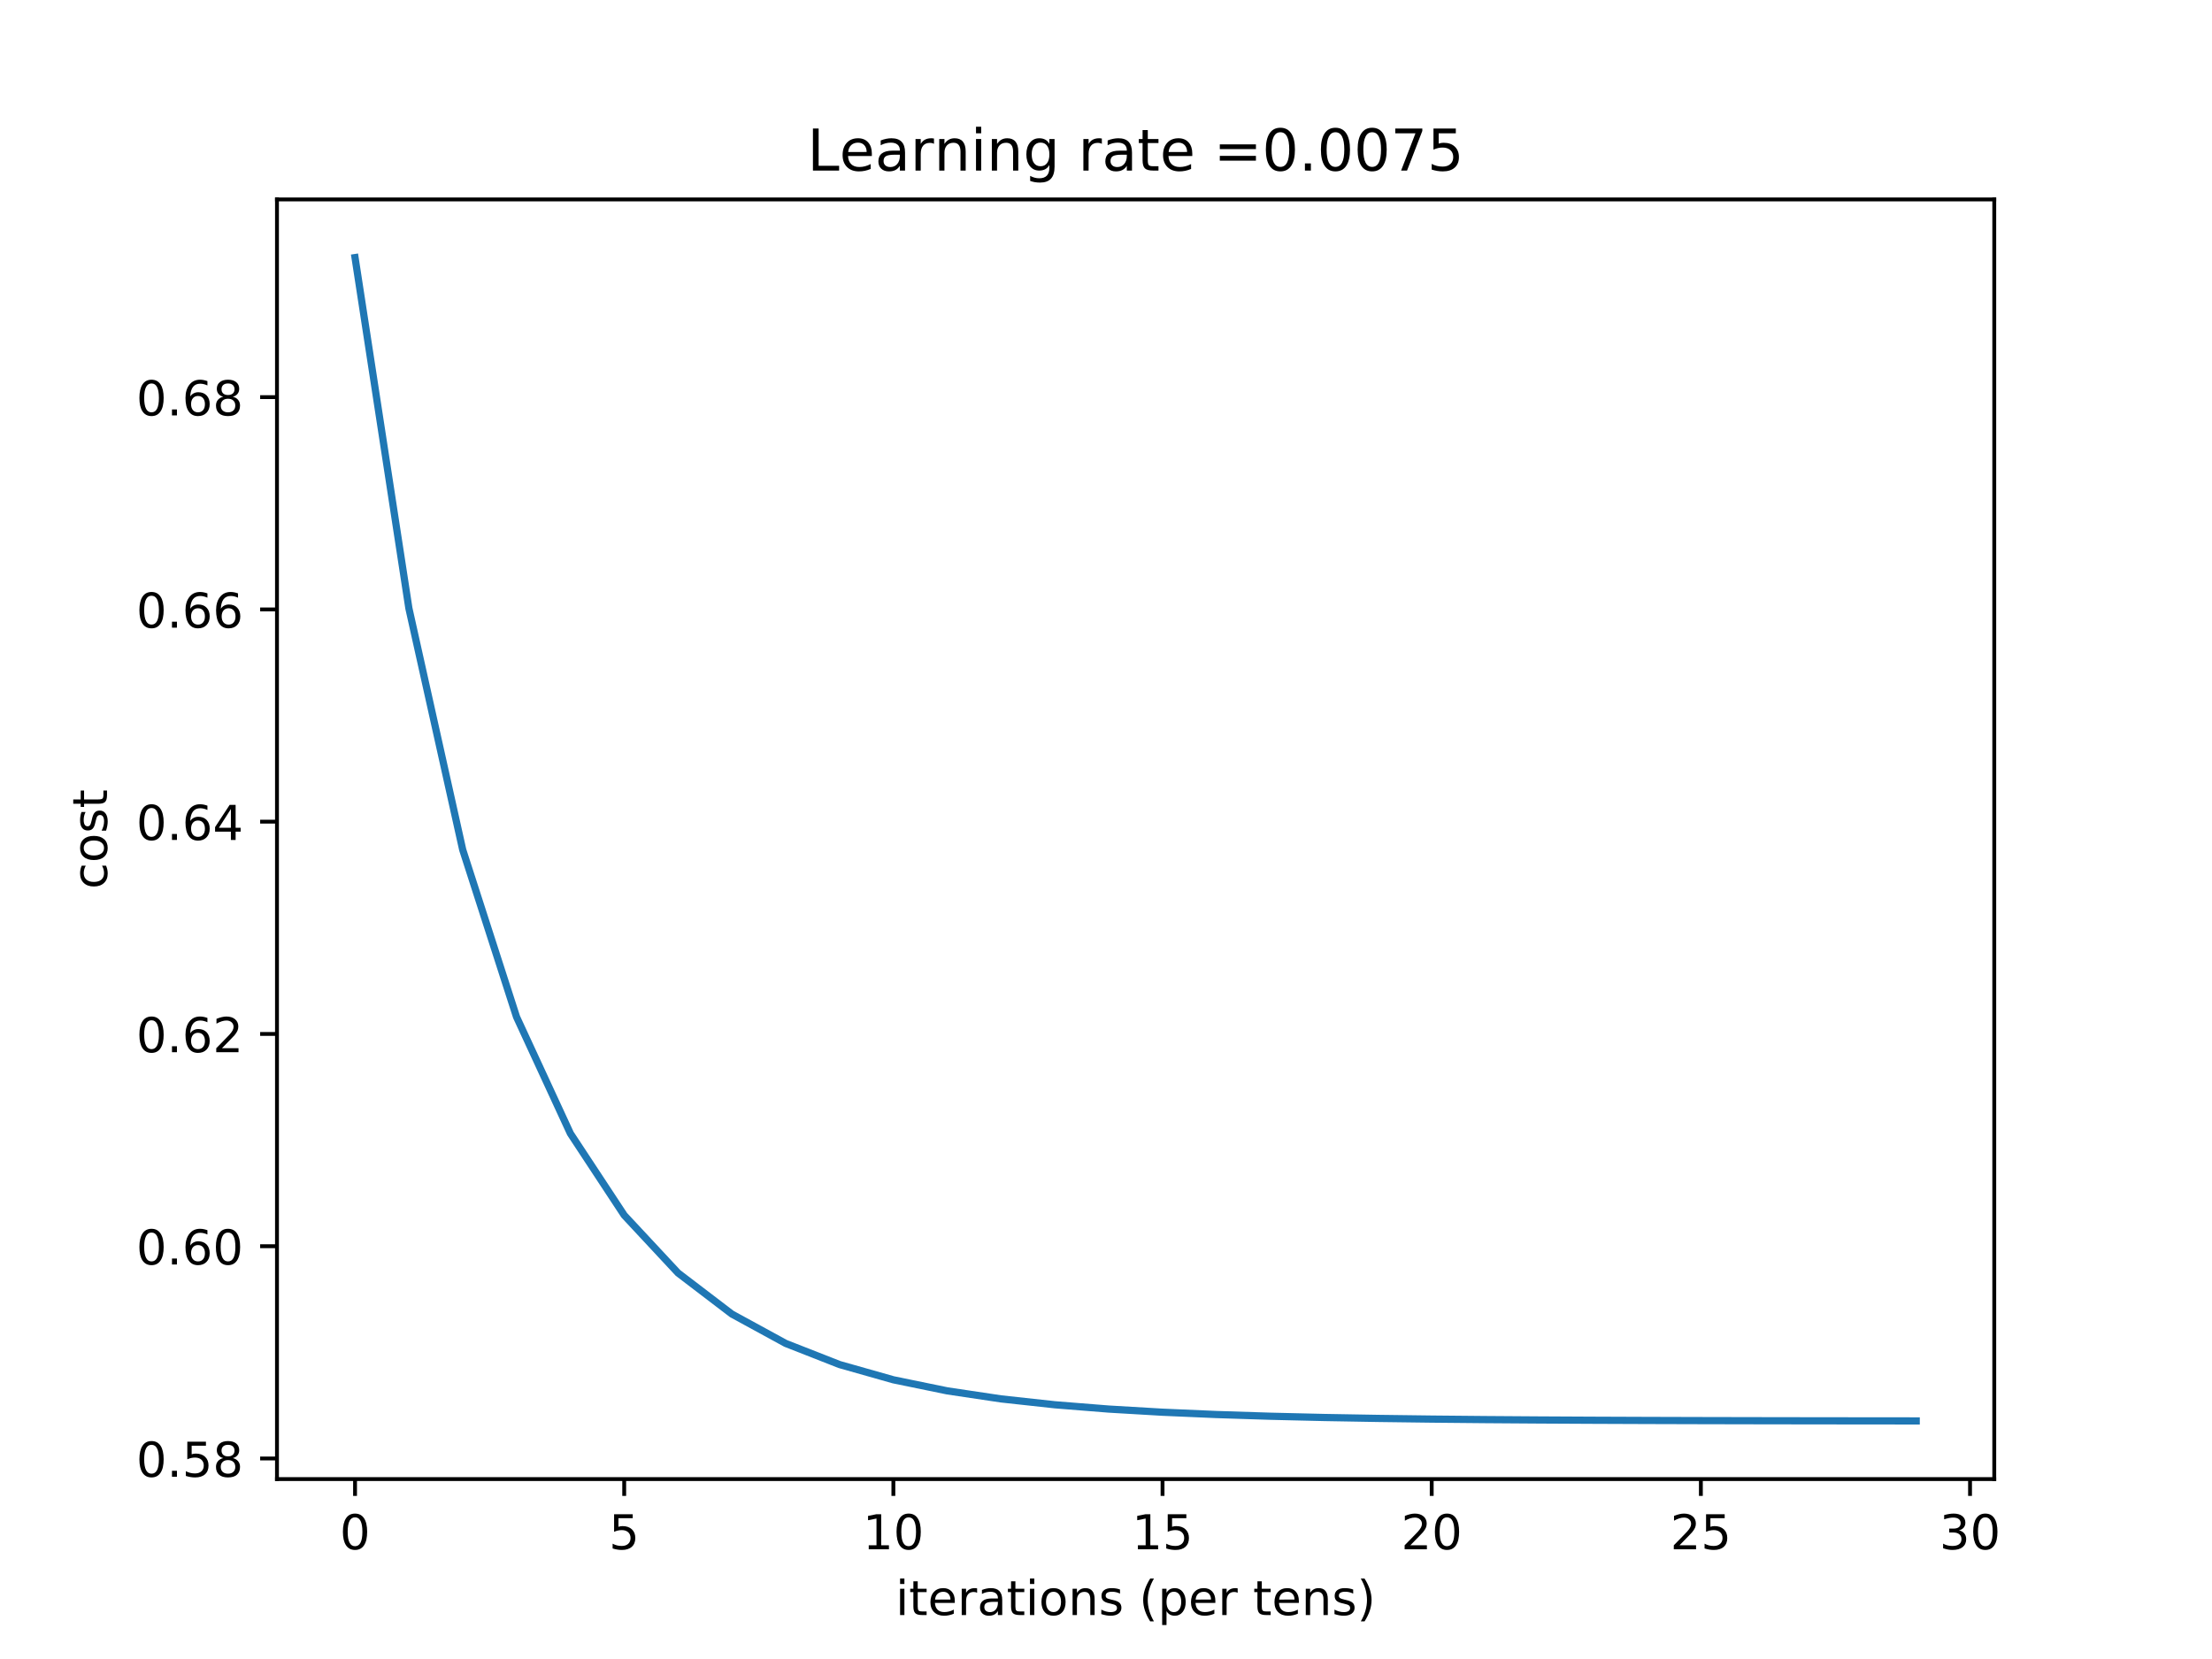
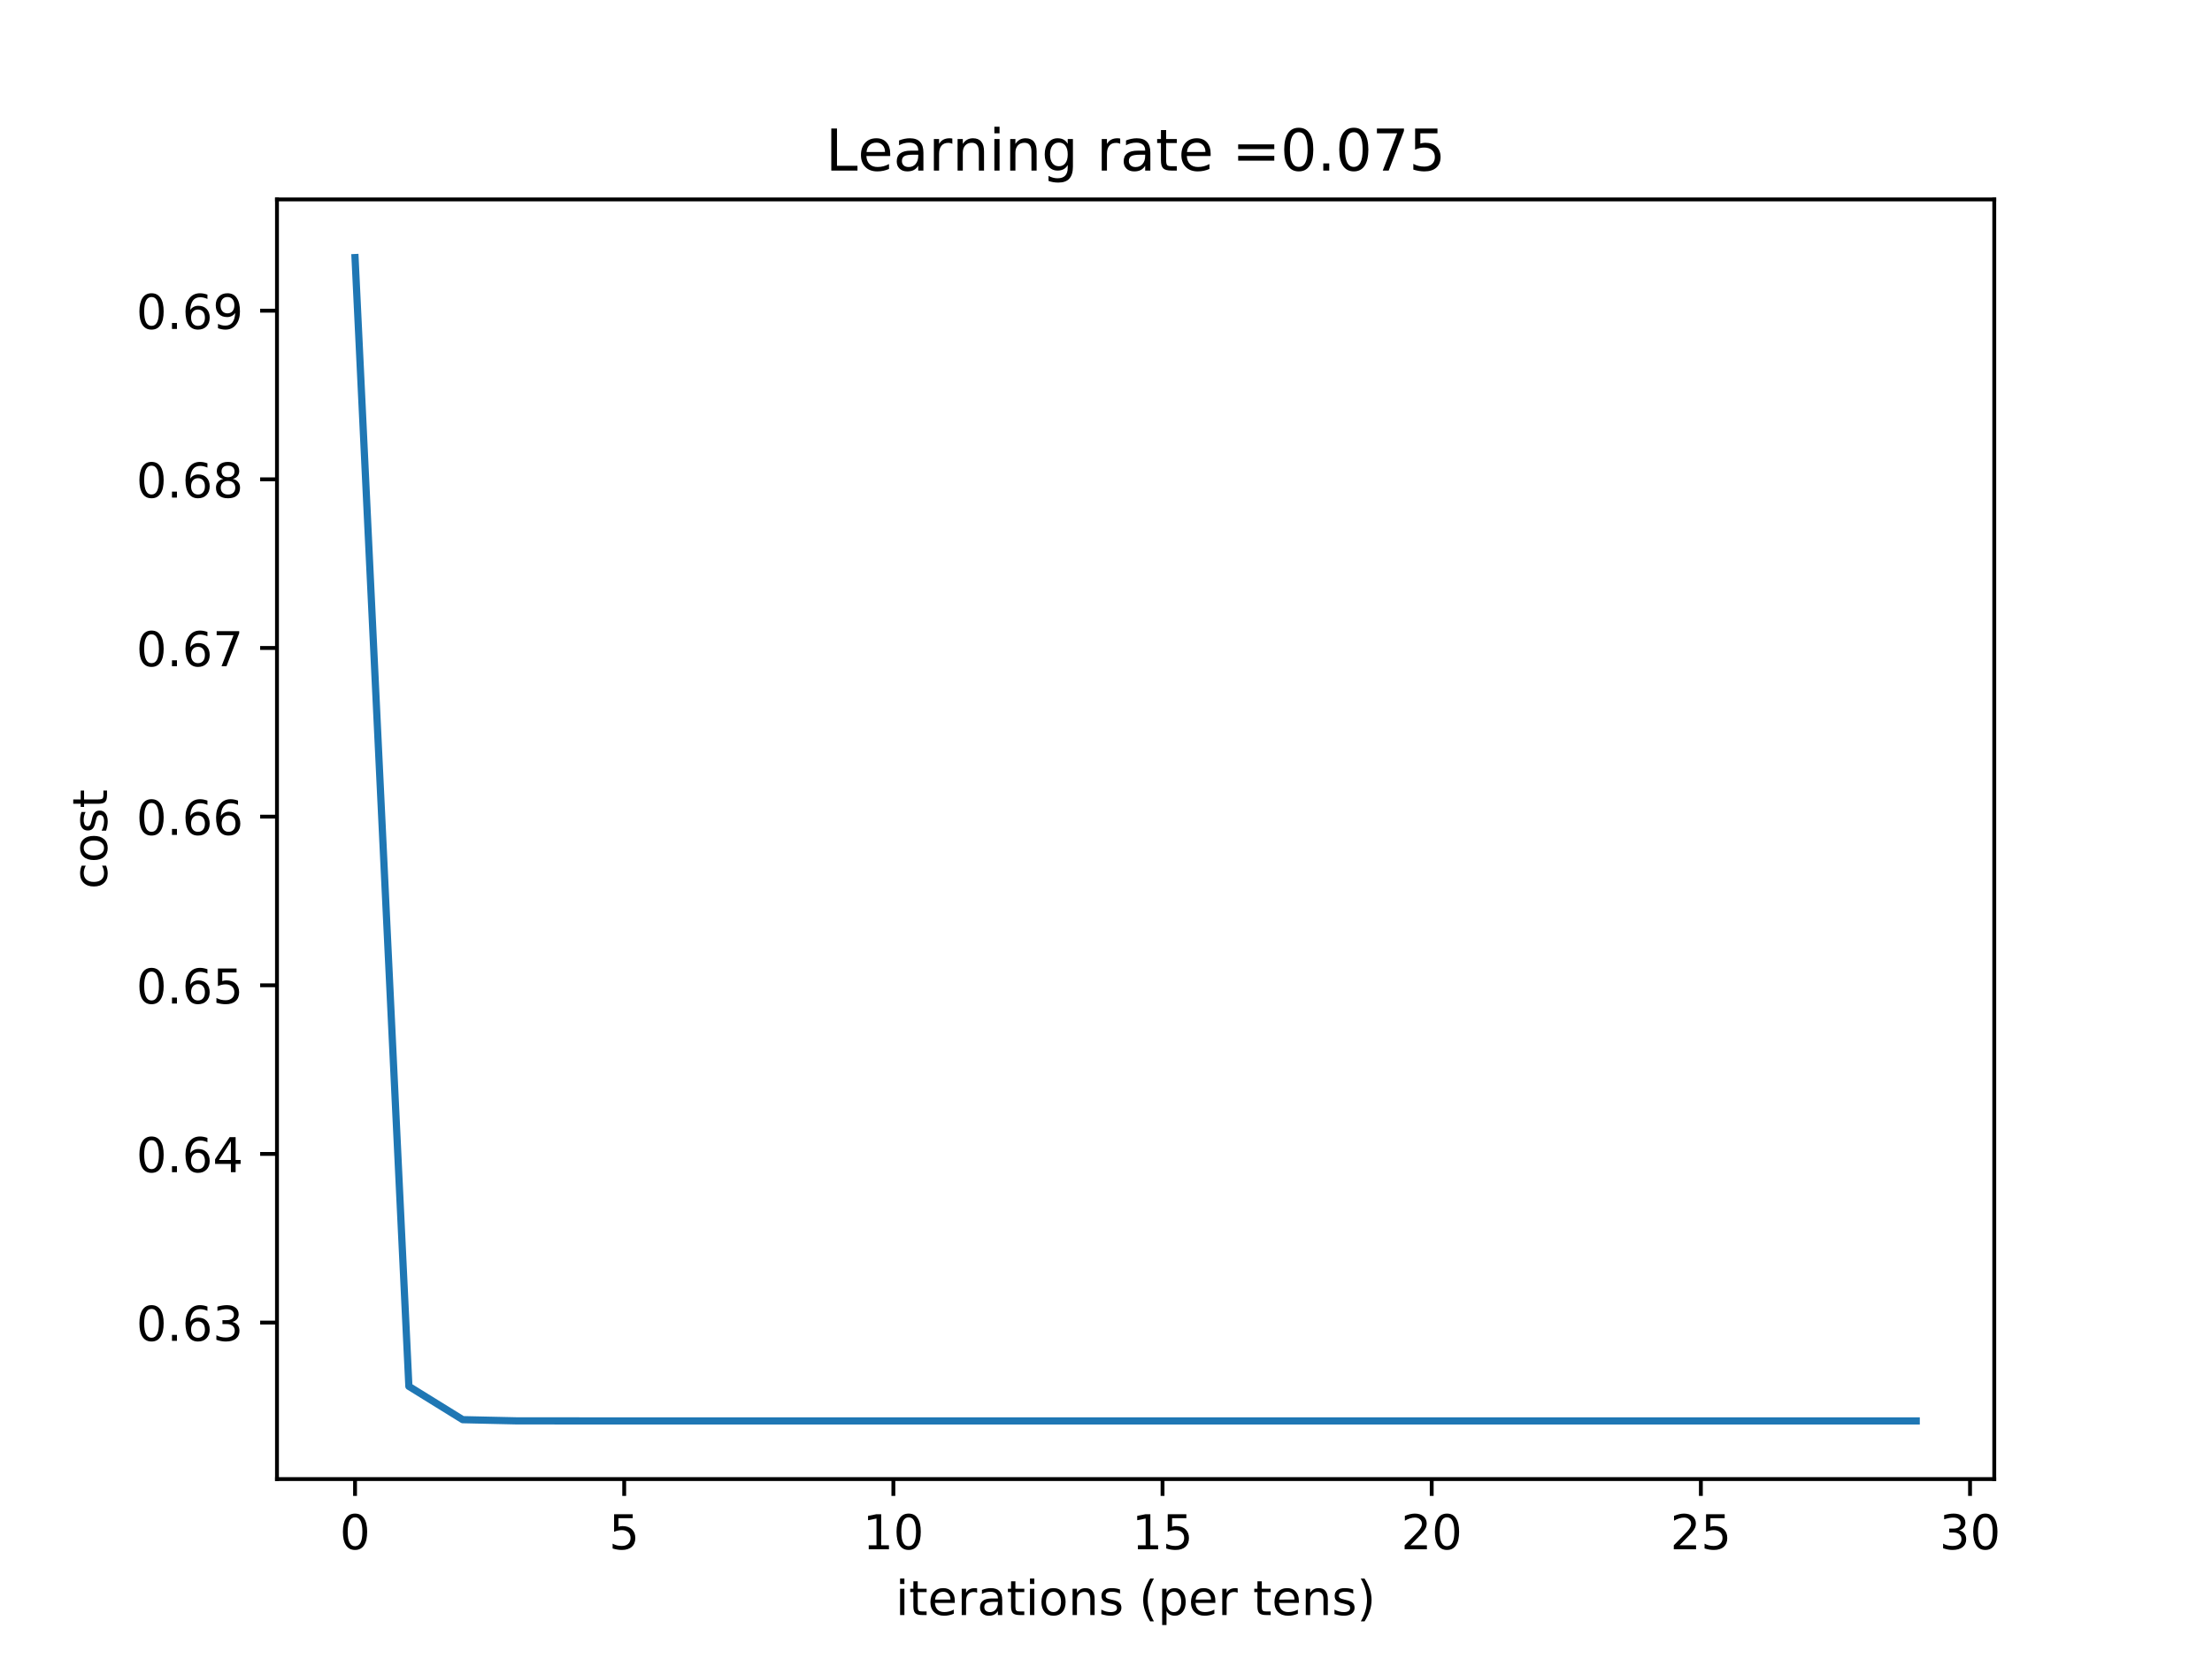
<svg xmlns="http://www.w3.org/2000/svg" xmlns:xlink="http://www.w3.org/1999/xlink" height="345pt" version="1.1" viewBox="0 0 460 345" width="460pt">
  <defs>
    <style type="text/css">
*{stroke-linecap:butt;stroke-linejoin:round;}
  </style>
  </defs>
  <g id="figure_1">
    <g id="patch_1">
      <path d="M 0 345.6  L 460.8 345.6  L 460.8 0  L 0 0  z " style="fill:#ffffff;" />
    </g>
    <g id="axes_1">
      <g id="patch_2">
        <path d="M 57.6 307.584  L 414.72 307.584  L 414.72 41.472  L 57.6 41.472  z " style="fill:#ffffff;" />
      </g>
      <g id="matplotlib.axis_1">
        <g id="xtick_1">
          <g id="line2d_1">
            <defs>
-               <path d="M 0 0  L 0 3.5  " id="m75e49644ad" style="stroke:#000000;stroke-width:0.8;" />
-             </defs>
-             <g>
-               <use style="stroke:#000000;stroke-width:0.8;" x="73.833" xlink:href="#m75e49644ad" y="307.584" />
+               <path d="M 0 0  L 0 3.5  " id="m3218c52d1b" style="stroke:#000000;stroke-width:0.8;" />
+             </defs>
+             <g>
+               <use style="stroke:#000000;stroke-width:0.8;" x="73.833" xlink:href="#m3218c52d1b" y="307.584" />
            </g>
          </g>
          <g id="text_1">
            <defs>
              <path d="M 31.781 66.406  Q 24.172 66.406 20.328 58.906  Q 16.5 51.422 16.5 36.375  Q 16.5 21.391 20.328 13.891  Q 24.172 6.391 31.781 6.391  Q 39.453 6.391 43.281 13.891  Q 47.125 21.391 47.125 36.375  Q 47.125 51.422 43.281 58.906  Q 39.453 66.406 31.781 66.406  z M 31.781 74.219  Q 44.047 74.219 50.516 64.516  Q 56.984 54.828 56.984 36.375  Q 56.984 17.969 50.516 8.266  Q 44.047 -1.422 31.781 -1.422  Q 19.531 -1.422 13.062 8.266  Q 6.594 17.969 6.594 36.375  Q 6.594 54.828 13.062 64.516  Q 19.531 74.219 31.781 74.219  z " id="DejaVuSans-30" />
            </defs>
            <g transform="translate(70.65148 322.1824)scale(0.1 -0.1)">
              <use xlink:href="#DejaVuSans-30" />
            </g>
          </g>
        </g>
        <g id="xtick_2">
          <g id="line2d_2">
            <g>
-               <use style="stroke:#000000;stroke-width:0.8;" x="129.808" xlink:href="#m75e49644ad" y="307.584" />
+               <use style="stroke:#000000;stroke-width:0.8;" x="129.808" xlink:href="#m3218c52d1b" y="307.584" />
            </g>
          </g>
          <g id="text_2">
            <defs>
              <path d="M 10.797 72.906  L 49.516 72.906  L 49.516 64.594  L 19.828 64.594  L 19.828 46.734  Q 21.969 47.469 24.109 47.828  Q 26.266 48.188 28.422 48.188  Q 40.625 48.188 47.75 41.5  Q 54.891 34.812 54.891 23.391  Q 54.891 11.625 47.562 5.094  Q 40.234 -1.422 26.906 -1.422  Q 22.312 -1.422 17.547 -0.641  Q 12.797 0.141 7.719 1.703  L 7.719 11.625  Q 12.109 9.234 16.797 8.062  Q 21.484 6.891 26.703 6.891  Q 35.156 6.891 40.078 11.328  Q 45.016 15.766 45.016 23.391  Q 45.016 31 40.078 35.438  Q 35.156 39.891 26.703 39.891  Q 22.75 39.891 18.812 39.016  Q 14.891 38.141 10.797 36.281  z " id="DejaVuSans-35" />
            </defs>
            <g transform="translate(126.6264 322.1824)scale(0.1 -0.1)">
              <use xlink:href="#DejaVuSans-35" />
            </g>
          </g>
        </g>
        <g id="xtick_3">
          <g id="line2d_3">
            <g>
-               <use style="stroke:#000000;stroke-width:0.8;" x="185.783" xlink:href="#m75e49644ad" y="307.584" />
+               <use style="stroke:#000000;stroke-width:0.8;" x="185.783" xlink:href="#m3218c52d1b" y="307.584" />
            </g>
          </g>
          <g id="text_3">
            <defs>
              <path d="M 12.406 8.297  L 28.516 8.297  L 28.516 63.922  L 10.984 60.406  L 10.984 69.391  L 28.422 72.906  L 38.281 72.906  L 38.281 8.297  L 54.391 8.297  L 54.391 0  L 12.406 0  z " id="DejaVuSans-31" />
            </defs>
            <g transform="translate(179.4201 322.1824)scale(0.1 -0.1)">
              <use xlink:href="#DejaVuSans-31" />
              <use x="63.623" xlink:href="#DejaVuSans-30" />
            </g>
          </g>
        </g>
        <g id="xtick_4">
          <g id="line2d_4">
            <g>
-               <use style="stroke:#000000;stroke-width:0.8;" x="241.757" xlink:href="#m75e49644ad" y="307.584" />
+               <use style="stroke:#000000;stroke-width:0.8;" x="241.757" xlink:href="#m3218c52d1b" y="307.584" />
            </g>
          </g>
          <g id="text_4">
            <g transform="translate(235.395 322.1824)scale(0.1 -0.1)">
              <use xlink:href="#DejaVuSans-31" />
              <use x="63.623" xlink:href="#DejaVuSans-35" />
            </g>
          </g>
        </g>
        <g id="xtick_5">
          <g id="line2d_5">
            <g>
-               <use style="stroke:#000000;stroke-width:0.8;" x="297.732" xlink:href="#m75e49644ad" y="307.584" />
+               <use style="stroke:#000000;stroke-width:0.8;" x="297.732" xlink:href="#m3218c52d1b" y="307.584" />
            </g>
          </g>
          <g id="text_5">
            <defs>
              <path d="M 19.188 8.297  L 53.609 8.297  L 53.609 0  L 7.328 0  L 7.328 8.297  Q 12.938 14.109 22.625 23.891  Q 32.328 33.688 34.812 36.531  Q 39.547 41.844 41.422 45.531  Q 43.312 49.219 43.312 52.781  Q 43.312 58.594 39.234 62.25  Q 35.156 65.922 28.609 65.922  Q 23.969 65.922 18.812 64.312  Q 13.672 62.703 7.812 59.422  L 7.812 69.391  Q 13.766 71.781 18.938 73  Q 24.125 74.219 28.422 74.219  Q 39.75 74.219 46.484 68.547  Q 53.219 62.891 53.219 53.422  Q 53.219 48.922 51.531 44.891  Q 49.859 40.875 45.406 35.406  Q 44.188 33.984 37.641 27.219  Q 31.109 20.453 19.188 8.297  z " id="DejaVuSans-32" />
            </defs>
            <g transform="translate(291.3699 322.1824)scale(0.1 -0.1)">
              <use xlink:href="#DejaVuSans-32" />
              <use x="63.623" xlink:href="#DejaVuSans-30" />
            </g>
          </g>
        </g>
        <g id="xtick_6">
          <g id="line2d_6">
            <g>
-               <use style="stroke:#000000;stroke-width:0.8;" x="353.707" xlink:href="#m75e49644ad" y="307.584" />
+               <use style="stroke:#000000;stroke-width:0.8;" x="353.707" xlink:href="#m3218c52d1b" y="307.584" />
            </g>
          </g>
          <g id="text_6">
            <g transform="translate(347.3448 322.1824)scale(0.1 -0.1)">
              <use xlink:href="#DejaVuSans-32" />
              <use x="63.623" xlink:href="#DejaVuSans-35" />
            </g>
          </g>
        </g>
        <g id="xtick_7">
          <g id="line2d_7">
            <g>
-               <use style="stroke:#000000;stroke-width:0.8;" x="409.682" xlink:href="#m75e49644ad" y="307.584" />
+               <use style="stroke:#000000;stroke-width:0.8;" x="409.682" xlink:href="#m3218c52d1b" y="307.584" />
            </g>
          </g>
          <g id="text_7">
            <defs>
              <path d="M 40.578 39.312  Q 47.656 37.797 51.625 33  Q 55.609 28.219 55.609 21.188  Q 55.609 10.406 48.188 4.484  Q 40.766 -1.422 27.094 -1.422  Q 22.516 -1.422 17.656 -0.516  Q 12.797 0.391 7.625 2.203  L 7.625 11.719  Q 11.719 9.328 16.594 8.109  Q 21.484 6.891 26.812 6.891  Q 36.078 6.891 40.938 10.547  Q 45.797 14.203 45.797 21.188  Q 45.797 27.641 41.281 31.266  Q 36.766 34.906 28.719 34.906  L 20.219 34.906  L 20.219 43.016  L 29.109 43.016  Q 36.375 43.016 40.234 45.922  Q 44.094 48.828 44.094 54.297  Q 44.094 59.906 40.109 62.906  Q 36.141 65.922 28.719 65.922  Q 24.656 65.922 20.016 65.031  Q 15.375 64.156 9.812 62.312  L 9.812 71.094  Q 15.438 72.656 20.344 73.438  Q 25.25 74.219 29.594 74.219  Q 40.828 74.219 47.359 69.109  Q 53.906 64.016 53.906 55.328  Q 53.906 49.266 50.438 45.094  Q 46.969 40.922 40.578 39.312  z " id="DejaVuSans-33" />
            </defs>
            <g transform="translate(403.3198 322.1824)scale(0.1 -0.1)">
              <use xlink:href="#DejaVuSans-33" />
              <use x="63.623" xlink:href="#DejaVuSans-30" />
            </g>
          </g>
        </g>
        <g id="text_8">
          <defs>
            <path d="M 9.422 54.688  L 18.406 54.688  L 18.406 0  L 9.422 0  z M 9.422 75.984  L 18.406 75.984  L 18.406 64.594  L 9.422 64.594  z " id="DejaVuSans-69" />
            <path d="M 18.312 70.219  L 18.312 54.688  L 36.812 54.688  L 36.812 47.703  L 18.312 47.703  L 18.312 18.016  Q 18.312 11.328 20.141 9.422  Q 21.969 7.516 27.594 7.516  L 36.812 7.516  L 36.812 0  L 27.594 0  Q 17.188 0 13.234 3.875  Q 9.281 7.766 9.281 18.016  L 9.281 47.703  L 2.688 47.703  L 2.688 54.688  L 9.281 54.688  L 9.281 70.219  z " id="DejaVuSans-74" />
            <path d="M 56.203 29.594  L 56.203 25.203  L 14.891 25.203  Q 15.484 15.922 20.484 11.062  Q 25.484 6.203 34.422 6.203  Q 39.594 6.203 44.453 7.469  Q 49.312 8.734 54.109 11.281  L 54.109 2.781  Q 49.266 0.734 44.188 -0.344  Q 39.109 -1.422 33.891 -1.422  Q 20.797 -1.422 13.156 6.188  Q 5.516 13.812 5.516 26.812  Q 5.516 40.234 12.766 48.109  Q 20.016 56 32.328 56  Q 43.359 56 49.781 48.891  Q 56.203 41.797 56.203 29.594  z M 47.219 32.234  Q 47.125 39.594 43.094 43.984  Q 39.062 48.391 32.422 48.391  Q 24.906 48.391 20.391 44.141  Q 15.875 39.891 15.188 32.172  z " id="DejaVuSans-65" />
            <path d="M 41.109 46.297  Q 39.594 47.172 37.812 47.578  Q 36.031 48 33.891 48  Q 26.266 48 22.188 43.047  Q 18.109 38.094 18.109 28.812  L 18.109 0  L 9.078 0  L 9.078 54.688  L 18.109 54.688  L 18.109 46.188  Q 20.953 51.172 25.484 53.578  Q 30.031 56 36.531 56  Q 37.453 56 38.578 55.875  Q 39.703 55.766 41.062 55.516  z " id="DejaVuSans-72" />
            <path d="M 34.281 27.484  Q 23.391 27.484 19.188 25  Q 14.984 22.516 14.984 16.5  Q 14.984 11.719 18.141 8.906  Q 21.297 6.109 26.703 6.109  Q 34.188 6.109 38.703 11.406  Q 43.219 16.703 43.219 25.484  L 43.219 27.484  z M 52.203 31.203  L 52.203 0  L 43.219 0  L 43.219 8.297  Q 40.141 3.328 35.547 0.953  Q 30.953 -1.422 24.312 -1.422  Q 15.922 -1.422 10.953 3.297  Q 6 8.016 6 15.922  Q 6 25.141 12.172 29.828  Q 18.359 34.516 30.609 34.516  L 43.219 34.516  L 43.219 35.406  Q 43.219 41.609 39.141 45  Q 35.062 48.391 27.688 48.391  Q 23 48.391 18.547 47.266  Q 14.109 46.141 10.016 43.891  L 10.016 52.203  Q 14.938 54.109 19.578 55.047  Q 24.219 56 28.609 56  Q 40.484 56 46.344 49.844  Q 52.203 43.703 52.203 31.203  z " id="DejaVuSans-61" />
            <path d="M 30.609 48.391  Q 23.391 48.391 19.188 42.75  Q 14.984 37.109 14.984 27.297  Q 14.984 17.484 19.156 11.844  Q 23.344 6.203 30.609 6.203  Q 37.797 6.203 41.984 11.859  Q 46.188 17.531 46.188 27.297  Q 46.188 37.016 41.984 42.703  Q 37.797 48.391 30.609 48.391  z M 30.609 56  Q 42.328 56 49.016 48.375  Q 55.719 40.766 55.719 27.297  Q 55.719 13.875 49.016 6.219  Q 42.328 -1.422 30.609 -1.422  Q 18.844 -1.422 12.172 6.219  Q 5.516 13.875 5.516 27.297  Q 5.516 40.766 12.172 48.375  Q 18.844 56 30.609 56  z " id="DejaVuSans-6f" />
            <path d="M 54.891 33.016  L 54.891 0  L 45.906 0  L 45.906 32.719  Q 45.906 40.484 42.875 44.328  Q 39.844 48.188 33.797 48.188  Q 26.516 48.188 22.312 43.547  Q 18.109 38.922 18.109 30.906  L 18.109 0  L 9.078 0  L 9.078 54.688  L 18.109 54.688  L 18.109 46.188  Q 21.344 51.125 25.703 53.562  Q 30.078 56 35.797 56  Q 45.219 56 50.047 50.172  Q 54.891 44.344 54.891 33.016  z " id="DejaVuSans-6e" />
            <path d="M 44.281 53.078  L 44.281 44.578  Q 40.484 46.531 36.375 47.5  Q 32.281 48.484 27.875 48.484  Q 21.188 48.484 17.844 46.438  Q 14.5 44.391 14.5 40.281  Q 14.5 37.156 16.891 35.375  Q 19.281 33.594 26.516 31.984  L 29.594 31.297  Q 39.156 29.25 43.188 25.516  Q 47.219 21.781 47.219 15.094  Q 47.219 7.469 41.188 3.016  Q 35.156 -1.422 24.609 -1.422  Q 20.219 -1.422 15.453 -0.562  Q 10.688 0.297 5.422 2  L 5.422 11.281  Q 10.406 8.688 15.234 7.391  Q 20.062 6.109 24.812 6.109  Q 31.156 6.109 34.562 8.281  Q 37.984 10.453 37.984 14.406  Q 37.984 18.062 35.516 20.016  Q 33.062 21.969 24.703 23.781  L 21.578 24.516  Q 13.234 26.266 9.516 29.906  Q 5.812 33.547 5.812 39.891  Q 5.812 47.609 11.281 51.797  Q 16.75 56 26.812 56  Q 31.781 56 36.172 55.266  Q 40.578 54.547 44.281 53.078  z " id="DejaVuSans-73" />
            <path id="DejaVuSans-20" />
            <path d="M 31 75.875  Q 24.469 64.656 21.281 53.656  Q 18.109 42.672 18.109 31.391  Q 18.109 20.125 21.312 9.062  Q 24.516 -2 31 -13.188  L 23.188 -13.188  Q 15.875 -1.703 12.234 9.375  Q 8.594 20.453 8.594 31.391  Q 8.594 42.281 12.203 53.312  Q 15.828 64.359 23.188 75.875  z " id="DejaVuSans-28" />
            <path d="M 18.109 8.203  L 18.109 -20.797  L 9.078 -20.797  L 9.078 54.688  L 18.109 54.688  L 18.109 46.391  Q 20.953 51.266 25.266 53.625  Q 29.594 56 35.594 56  Q 45.562 56 51.781 48.094  Q 58.016 40.188 58.016 27.297  Q 58.016 14.406 51.781 6.484  Q 45.562 -1.422 35.594 -1.422  Q 29.594 -1.422 25.266 0.953  Q 20.953 3.328 18.109 8.203  z M 48.688 27.297  Q 48.688 37.203 44.609 42.844  Q 40.531 48.484 33.406 48.484  Q 26.266 48.484 22.188 42.844  Q 18.109 37.203 18.109 27.297  Q 18.109 17.391 22.188 11.75  Q 26.266 6.109 33.406 6.109  Q 40.531 6.109 44.609 11.75  Q 48.688 17.391 48.688 27.297  z " id="DejaVuSans-70" />
            <path d="M 8.016 75.875  L 15.828 75.875  Q 23.141 64.359 26.781 53.312  Q 30.422 42.281 30.422 31.391  Q 30.422 20.453 26.781 9.375  Q 23.141 -1.703 15.828 -13.188  L 8.016 -13.188  Q 14.5 -2 17.703 9.062  Q 20.906 20.125 20.906 31.391  Q 20.906 42.672 17.703 53.656  Q 14.5 64.656 8.016 75.875  z " id="DejaVuSans-29" />
          </defs>
          <g transform="translate(186.2366 335.8606)scale(0.1 -0.1)">
            <use xlink:href="#DejaVuSans-69" />
            <use x="27.783" xlink:href="#DejaVuSans-74" />
            <use x="66.992" xlink:href="#DejaVuSans-65" />
            <use x="128.516" xlink:href="#DejaVuSans-72" />
            <use x="169.629" xlink:href="#DejaVuSans-61" />
            <use x="230.908" xlink:href="#DejaVuSans-74" />
            <use x="270.117" xlink:href="#DejaVuSans-69" />
            <use x="297.9" xlink:href="#DejaVuSans-6f" />
            <use x="359.082" xlink:href="#DejaVuSans-6e" />
            <use x="422.461" xlink:href="#DejaVuSans-73" />
            <use x="474.561" xlink:href="#DejaVuSans-20" />
            <use x="506.348" xlink:href="#DejaVuSans-28" />
            <use x="545.361" xlink:href="#DejaVuSans-70" />
            <use x="608.838" xlink:href="#DejaVuSans-65" />
            <use x="670.361" xlink:href="#DejaVuSans-72" />
            <use x="711.475" xlink:href="#DejaVuSans-20" />
            <use x="743.262" xlink:href="#DejaVuSans-74" />
            <use x="782.471" xlink:href="#DejaVuSans-65" />
            <use x="843.994" xlink:href="#DejaVuSans-6e" />
            <use x="907.373" xlink:href="#DejaVuSans-73" />
            <use x="959.473" xlink:href="#DejaVuSans-29" />
          </g>
        </g>
      </g>
      <g id="matplotlib.axis_2">
        <g id="ytick_1">
          <g id="line2d_8">
            <defs>
-               <path d="M 0 0  L -3.5 0  " id="me672cd360a" style="stroke:#000000;stroke-width:0.8;" />
-             </defs>
-             <g>
-               <use style="stroke:#000000;stroke-width:0.8;" x="57.6" xlink:href="#me672cd360a" y="303.301" />
+               <path d="M 0 0  L -3.5 0  " id="m926aafe44b" style="stroke:#000000;stroke-width:0.8;" />
+             </defs>
+             <g>
+               <use style="stroke:#000000;stroke-width:0.8;" x="57.6" xlink:href="#m926aafe44b" y="275.037" />
            </g>
          </g>
          <g id="text_9">
            <defs>
              <path d="M 10.688 12.406  L 21 12.406  L 21 0  L 10.688 0  z " id="DejaVuSans-2e" />
-               <path d="M 31.781 34.625  Q 24.75 34.625 20.719 30.859  Q 16.703 27.094 16.703 20.516  Q 16.703 13.922 20.719 10.156  Q 24.75 6.391 31.781 6.391  Q 38.812 6.391 42.859 10.172  Q 46.922 13.969 46.922 20.516  Q 46.922 27.094 42.891 30.859  Q 38.875 34.625 31.781 34.625  z M 21.922 38.812  Q 15.578 40.375 12.031 44.719  Q 8.5 49.078 8.5 55.328  Q 8.5 64.062 14.719 69.141  Q 20.953 74.219 31.781 74.219  Q 42.672 74.219 48.875 69.141  Q 55.078 64.062 55.078 55.328  Q 55.078 49.078 51.531 44.719  Q 48 40.375 41.703 38.812  Q 48.828 37.156 52.797 32.312  Q 56.781 27.484 56.781 20.516  Q 56.781 9.906 50.312 4.234  Q 43.844 -1.422 31.781 -1.422  Q 19.734 -1.422 13.25 4.234  Q 6.781 9.906 6.781 20.516  Q 6.781 27.484 10.781 32.312  Q 14.797 37.156 21.922 38.812  z M 18.312 54.391  Q 18.312 48.734 21.844 45.562  Q 25.391 42.391 31.781 42.391  Q 38.141 42.391 41.719 45.562  Q 45.312 48.734 45.312 54.391  Q 45.312 60.062 41.719 63.234  Q 38.141 66.406 31.781 66.406  Q 25.391 66.406 21.844 63.234  Q 18.312 60.062 18.312 54.391  z " id="DejaVuSans-38" />
-             </defs>
-             <g transform="translate(28.33438 307.1006)scale(0.1 -0.1)">
-               <use xlink:href="#DejaVuSans-30" />
-               <use x="63.623" xlink:href="#DejaVuSans-2e" />
-               <use x="95.41" xlink:href="#DejaVuSans-35" />
-               <use x="159.033" xlink:href="#DejaVuSans-38" />
+               <path d="M 33.016 40.375  Q 26.375 40.375 22.484 35.828  Q 18.609 31.297 18.609 23.391  Q 18.609 15.531 22.484 10.953  Q 26.375 6.391 33.016 6.391  Q 39.656 6.391 43.531 10.953  Q 47.406 15.531 47.406 23.391  Q 47.406 31.297 43.531 35.828  Q 39.656 40.375 33.016 40.375  z M 52.594 71.297  L 52.594 62.312  Q 48.875 64.062 45.094 64.984  Q 41.312 65.922 37.594 65.922  Q 27.828 65.922 22.672 59.328  Q 17.531 52.734 16.797 39.406  Q 19.672 43.656 24.016 45.922  Q 28.375 48.188 33.594 48.188  Q 44.578 48.188 50.953 41.516  Q 57.328 34.859 57.328 23.391  Q 57.328 12.156 50.688 5.359  Q 44.047 -1.422 33.016 -1.422  Q 20.359 -1.422 13.672 8.266  Q 6.984 17.969 6.984 36.375  Q 6.984 53.656 15.188 63.938  Q 23.391 74.219 37.203 74.219  Q 40.922 74.219 44.703 73.484  Q 48.484 72.75 52.594 71.297  z " id="DejaVuSans-36" />
+             </defs>
+             <g transform="translate(28.33438 278.8364)scale(0.1 -0.1)">
+               <use xlink:href="#DejaVuSans-30" />
+               <use x="63.623" xlink:href="#DejaVuSans-2e" />
+               <use x="95.41" xlink:href="#DejaVuSans-36" />
+               <use x="159.033" xlink:href="#DejaVuSans-33" />
            </g>
          </g>
        </g>
        <g id="ytick_2">
          <g id="line2d_9">
            <g>
-               <use style="stroke:#000000;stroke-width:0.8;" x="57.6" xlink:href="#me672cd360a" y="259.158" />
+               <use style="stroke:#000000;stroke-width:0.8;" x="57.6" xlink:href="#m926aafe44b" y="239.966" />
            </g>
          </g>
          <g id="text_10">
            <defs>
-               <path d="M 33.016 40.375  Q 26.375 40.375 22.484 35.828  Q 18.609 31.297 18.609 23.391  Q 18.609 15.531 22.484 10.953  Q 26.375 6.391 33.016 6.391  Q 39.656 6.391 43.531 10.953  Q 47.406 15.531 47.406 23.391  Q 47.406 31.297 43.531 35.828  Q 39.656 40.375 33.016 40.375  z M 52.594 71.297  L 52.594 62.312  Q 48.875 64.062 45.094 64.984  Q 41.312 65.922 37.594 65.922  Q 27.828 65.922 22.672 59.328  Q 17.531 52.734 16.797 39.406  Q 19.672 43.656 24.016 45.922  Q 28.375 48.188 33.594 48.188  Q 44.578 48.188 50.953 41.516  Q 57.328 34.859 57.328 23.391  Q 57.328 12.156 50.688 5.359  Q 44.047 -1.422 33.016 -1.422  Q 20.359 -1.422 13.672 8.266  Q 6.984 17.969 6.984 36.375  Q 6.984 53.656 15.188 63.938  Q 23.391 74.219 37.203 74.219  Q 40.922 74.219 44.703 73.484  Q 48.484 72.75 52.594 71.297  z " id="DejaVuSans-36" />
-             </defs>
-             <g transform="translate(28.33438 262.9575)scale(0.1 -0.1)">
-               <use xlink:href="#DejaVuSans-30" />
-               <use x="63.623" xlink:href="#DejaVuSans-2e" />
-               <use x="95.41" xlink:href="#DejaVuSans-36" />
-               <use x="159.033" xlink:href="#DejaVuSans-30" />
+               <path d="M 37.797 64.312  L 12.891 25.391  L 37.797 25.391  z M 35.203 72.906  L 47.609 72.906  L 47.609 25.391  L 58.016 25.391  L 58.016 17.188  L 47.609 17.188  L 47.609 0  L 37.797 0  L 37.797 17.188  L 4.891 17.188  L 4.891 26.703  z " id="DejaVuSans-34" />
+             </defs>
+             <g transform="translate(28.33438 243.7647)scale(0.1 -0.1)">
+               <use xlink:href="#DejaVuSans-30" />
+               <use x="63.623" xlink:href="#DejaVuSans-2e" />
+               <use x="95.41" xlink:href="#DejaVuSans-36" />
+               <use x="159.033" xlink:href="#DejaVuSans-34" />
            </g>
          </g>
        </g>
        <g id="ytick_3">
          <g id="line2d_10">
            <g>
-               <use style="stroke:#000000;stroke-width:0.8;" x="57.6" xlink:href="#me672cd360a" y="215.015" />
+               <use style="stroke:#000000;stroke-width:0.8;" x="57.6" xlink:href="#m926aafe44b" y="204.894" />
            </g>
          </g>
          <g id="text_11">
-             <g transform="translate(28.33438 218.8144)scale(0.1 -0.1)">
-               <use xlink:href="#DejaVuSans-30" />
-               <use x="63.623" xlink:href="#DejaVuSans-2e" />
-               <use x="95.41" xlink:href="#DejaVuSans-36" />
-               <use x="159.033" xlink:href="#DejaVuSans-32" />
+             <g transform="translate(28.33438 208.693)scale(0.1 -0.1)">
+               <use xlink:href="#DejaVuSans-30" />
+               <use x="63.623" xlink:href="#DejaVuSans-2e" />
+               <use x="95.41" xlink:href="#DejaVuSans-36" />
+               <use x="159.033" xlink:href="#DejaVuSans-35" />
            </g>
          </g>
        </g>
        <g id="ytick_4">
          <g id="line2d_11">
            <g>
-               <use style="stroke:#000000;stroke-width:0.8;" x="57.6" xlink:href="#me672cd360a" y="170.872" />
+               <use style="stroke:#000000;stroke-width:0.8;" x="57.6" xlink:href="#m926aafe44b" y="169.822" />
            </g>
          </g>
          <g id="text_12">
-             <defs>
-               <path d="M 37.797 64.312  L 12.891 25.391  L 37.797 25.391  z M 35.203 72.906  L 47.609 72.906  L 47.609 25.391  L 58.016 25.391  L 58.016 17.188  L 47.609 17.188  L 47.609 0  L 37.797 0  L 37.797 17.188  L 4.891 17.188  L 4.891 26.703  z " id="DejaVuSans-34" />
-             </defs>
-             <g transform="translate(28.33438 174.6713)scale(0.1 -0.1)">
-               <use xlink:href="#DejaVuSans-30" />
-               <use x="63.623" xlink:href="#DejaVuSans-2e" />
-               <use x="95.41" xlink:href="#DejaVuSans-36" />
-               <use x="159.033" xlink:href="#DejaVuSans-34" />
+             <g transform="translate(28.33438 173.6213)scale(0.1 -0.1)">
+               <use xlink:href="#DejaVuSans-30" />
+               <use x="63.623" xlink:href="#DejaVuSans-2e" />
+               <use x="95.41" xlink:href="#DejaVuSans-36" />
+               <use x="159.033" xlink:href="#DejaVuSans-36" />
            </g>
          </g>
        </g>
        <g id="ytick_5">
          <g id="line2d_12">
            <g>
-               <use style="stroke:#000000;stroke-width:0.8;" x="57.6" xlink:href="#me672cd360a" y="126.729" />
+               <use style="stroke:#000000;stroke-width:0.8;" x="57.6" xlink:href="#m926aafe44b" y="134.75" />
            </g>
          </g>
          <g id="text_13">
-             <g transform="translate(28.33438 130.5282)scale(0.1 -0.1)">
-               <use xlink:href="#DejaVuSans-30" />
-               <use x="63.623" xlink:href="#DejaVuSans-2e" />
-               <use x="95.41" xlink:href="#DejaVuSans-36" />
-               <use x="159.033" xlink:href="#DejaVuSans-36" />
+             <defs>
+               <path d="M 8.203 72.906  L 55.078 72.906  L 55.078 68.703  L 28.609 0  L 18.312 0  L 43.219 64.594  L 8.203 64.594  z " id="DejaVuSans-37" />
+             </defs>
+             <g transform="translate(28.33438 138.5496)scale(0.1 -0.1)">
+               <use xlink:href="#DejaVuSans-30" />
+               <use x="63.623" xlink:href="#DejaVuSans-2e" />
+               <use x="95.41" xlink:href="#DejaVuSans-36" />
+               <use x="159.033" xlink:href="#DejaVuSans-37" />
            </g>
          </g>
        </g>
        <g id="ytick_6">
          <g id="line2d_13">
            <g>
-               <use style="stroke:#000000;stroke-width:0.8;" x="57.6" xlink:href="#me672cd360a" y="82.586" />
+               <use style="stroke:#000000;stroke-width:0.8;" x="57.6" xlink:href="#m926aafe44b" y="99.679" />
            </g>
          </g>
          <g id="text_14">
-             <g transform="translate(28.33438 86.38511)scale(0.1 -0.1)">
+             <defs>
+               <path d="M 31.781 34.625  Q 24.75 34.625 20.719 30.859  Q 16.703 27.094 16.703 20.516  Q 16.703 13.922 20.719 10.156  Q 24.75 6.391 31.781 6.391  Q 38.812 6.391 42.859 10.172  Q 46.922 13.969 46.922 20.516  Q 46.922 27.094 42.891 30.859  Q 38.875 34.625 31.781 34.625  z M 21.922 38.812  Q 15.578 40.375 12.031 44.719  Q 8.5 49.078 8.5 55.328  Q 8.5 64.062 14.719 69.141  Q 20.953 74.219 31.781 74.219  Q 42.672 74.219 48.875 69.141  Q 55.078 64.062 55.078 55.328  Q 55.078 49.078 51.531 44.719  Q 48 40.375 41.703 38.812  Q 48.828 37.156 52.797 32.312  Q 56.781 27.484 56.781 20.516  Q 56.781 9.906 50.312 4.234  Q 43.844 -1.422 31.781 -1.422  Q 19.734 -1.422 13.25 4.234  Q 6.781 9.906 6.781 20.516  Q 6.781 27.484 10.781 32.312  Q 14.797 37.156 21.922 38.812  z M 18.312 54.391  Q 18.312 48.734 21.844 45.562  Q 25.391 42.391 31.781 42.391  Q 38.141 42.391 41.719 45.562  Q 45.312 48.734 45.312 54.391  Q 45.312 60.062 41.719 63.234  Q 38.141 66.406 31.781 66.406  Q 25.391 66.406 21.844 63.234  Q 18.312 60.062 18.312 54.391  z " id="DejaVuSans-38" />
+             </defs>
+             <g transform="translate(28.33438 103.4779)scale(0.1 -0.1)">
              <use xlink:href="#DejaVuSans-30" />
              <use x="63.623" xlink:href="#DejaVuSans-2e" />
              <use x="95.41" xlink:href="#DejaVuSans-36" />
              <use x="159.033" xlink:href="#DejaVuSans-38" />
            </g>
          </g>
        </g>
-         <g id="text_15">
+         <g id="ytick_7">
+           <g id="line2d_14">
+             <g>
+               <use style="stroke:#000000;stroke-width:0.8;" x="57.6" xlink:href="#m926aafe44b" y="64.607" />
+             </g>
+           </g>
+           <g id="text_15">
+             <defs>
+               <path d="M 10.984 1.516  L 10.984 10.5  Q 14.703 8.734 18.5 7.812  Q 22.312 6.891 25.984 6.891  Q 35.75 6.891 40.891 13.453  Q 46.047 20.016 46.781 33.406  Q 43.953 29.203 39.594 26.953  Q 35.25 24.703 29.984 24.703  Q 19.047 24.703 12.672 31.312  Q 6.297 37.938 6.297 49.422  Q 6.297 60.641 12.938 67.422  Q 19.578 74.219 30.609 74.219  Q 43.266 74.219 49.922 64.516  Q 56.594 54.828 56.594 36.375  Q 56.594 19.141 48.406 8.859  Q 40.234 -1.422 26.422 -1.422  Q 22.703 -1.422 18.891 -0.688  Q 15.094 0.047 10.984 1.516  z M 30.609 32.422  Q 37.25 32.422 41.125 36.953  Q 45.016 41.5 45.016 49.422  Q 45.016 57.281 41.125 61.844  Q 37.25 66.406 30.609 66.406  Q 23.969 66.406 20.094 61.844  Q 16.219 57.281 16.219 49.422  Q 16.219 41.5 20.094 36.953  Q 23.969 32.422 30.609 32.422  z " id="DejaVuSans-39" />
+             </defs>
+             <g transform="translate(28.33438 68.4062)scale(0.1 -0.1)">
+               <use xlink:href="#DejaVuSans-30" />
+               <use x="63.623" xlink:href="#DejaVuSans-2e" />
+               <use x="95.41" xlink:href="#DejaVuSans-36" />
+               <use x="159.033" xlink:href="#DejaVuSans-39" />
+             </g>
+           </g>
+         </g>
+         <g id="text_16">
          <defs>
            <path d="M 48.781 52.594  L 48.781 44.188  Q 44.969 46.297 41.141 47.344  Q 37.312 48.391 33.406 48.391  Q 24.656 48.391 19.812 42.844  Q 14.984 37.312 14.984 27.297  Q 14.984 17.281 19.812 11.734  Q 24.656 6.203 33.406 6.203  Q 37.312 6.203 41.141 7.25  Q 44.969 8.297 48.781 10.406  L 48.781 2.094  Q 45.016 0.344 40.984 -0.531  Q 36.969 -1.422 32.422 -1.422  Q 20.062 -1.422 12.781 6.344  Q 5.516 14.109 5.516 27.297  Q 5.516 40.672 12.859 48.328  Q 20.219 56 33.016 56  Q 37.156 56 41.109 55.141  Q 45.062 54.297 48.781 52.594  z " id="DejaVuSans-63" />
          </defs>
          <g transform="translate(22.25469 184.9014)rotate(-90)scale(0.1 -0.1)">
            <use xlink:href="#DejaVuSans-63" />
            <use x="54.98" xlink:href="#DejaVuSans-6f" />
            <use x="116.162" xlink:href="#DejaVuSans-73" />
            <use x="168.262" xlink:href="#DejaVuSans-74" />
          </g>
        </g>
      </g>
-       <g id="line2d_14">
-         <path clip-path="url(#pbed891d040)" d="M 73.833 53.568  L 85.028 126.49  L 96.223 176.713  L 107.418 211.48  L 118.613 235.708  L 129.808 252.711  L 141.003 264.724  L 152.198 273.266  L 163.393 279.375  L 174.588 283.767  L 185.783 286.938  L 196.978 289.237  L 208.173 290.91  L 219.368 292.131  L 230.563 293.024  L 241.757 293.679  L 252.952 294.16  L 264.147 294.514  L 275.342 294.775  L 286.537 294.967  L 297.732 295.11  L 308.927 295.215  L 320.122 295.293  L 331.317 295.35  L 342.512 295.393  L 353.707 295.425  L 364.902 295.448  L 376.097 295.465  L 387.292 295.478  L 398.487 295.488  " style="fill:none;stroke:#1f77b4;stroke-linecap:square;stroke-width:1.5;" />
+       <g id="line2d_15">
+         <path clip-path="url(#paf3bec8392)" d="M 73.833 53.568  L 85.028 288.299  L 96.223 295.229  L 107.418 295.478  L 118.613 295.487  L 129.808 295.488  L 141.003 295.488  L 152.198 295.488  L 163.393 295.488  L 174.588 295.488  L 185.783 295.488  L 196.978 295.488  L 208.173 295.488  L 219.368 295.488  L 230.563 295.488  L 241.757 295.488  L 252.952 295.488  L 264.147 295.488  L 275.342 295.488  L 286.537 295.488  L 297.732 295.488  L 308.927 295.488  L 320.122 295.488  L 331.317 295.488  L 342.512 295.488  L 353.707 295.488  L 364.902 295.488  L 376.097 295.488  L 387.292 295.488  L 398.487 295.488  " style="fill:none;stroke:#1f77b4;stroke-linecap:square;stroke-width:1.5;" />
      </g>
      <g id="patch_3">
        <path d="M 57.6 307.584  L 57.6 41.472  " style="fill:none;stroke:#000000;stroke-linecap:square;stroke-linejoin:miter;stroke-width:0.8;" />
      </g>
      <g id="patch_4">
        <path d="M 414.72 307.584  L 414.72 41.472  " style="fill:none;stroke:#000000;stroke-linecap:square;stroke-linejoin:miter;stroke-width:0.8;" />
      </g>
      <g id="patch_5">
        <path d="M 57.6 307.584  L 414.72 307.584  " style="fill:none;stroke:#000000;stroke-linecap:square;stroke-linejoin:miter;stroke-width:0.8;" />
      </g>
      <g id="patch_6">
        <path d="M 57.6 41.472  L 414.72 41.472  " style="fill:none;stroke:#000000;stroke-linecap:square;stroke-linejoin:miter;stroke-width:0.8;" />
      </g>
-       <g id="text_16">
+       <g id="text_17">
        <defs>
          <path d="M 9.812 72.906  L 19.672 72.906  L 19.672 8.297  L 55.172 8.297  L 55.172 0  L 9.812 0  z " id="DejaVuSans-4c" />
          <path d="M 45.406 27.984  Q 45.406 37.75 41.375 43.109  Q 37.359 48.484 30.078 48.484  Q 22.859 48.484 18.828 43.109  Q 14.797 37.75 14.797 27.984  Q 14.797 18.266 18.828 12.891  Q 22.859 7.516 30.078 7.516  Q 37.359 7.516 41.375 12.891  Q 45.406 18.266 45.406 27.984  z M 54.391 6.781  Q 54.391 -7.172 48.188 -13.984  Q 42 -20.797 29.203 -20.797  Q 24.469 -20.797 20.266 -20.094  Q 16.062 -19.391 12.109 -17.922  L 12.109 -9.188  Q 16.062 -11.328 19.922 -12.344  Q 23.781 -13.375 27.781 -13.375  Q 36.625 -13.375 41.016 -8.766  Q 45.406 -4.156 45.406 5.172  L 45.406 9.625  Q 42.625 4.781 38.281 2.391  Q 33.938 0 27.875 0  Q 17.828 0 11.672 7.656  Q 5.516 15.328 5.516 27.984  Q 5.516 40.672 11.672 48.328  Q 17.828 56 27.875 56  Q 33.938 56 38.281 53.609  Q 42.625 51.219 45.406 46.391  L 45.406 54.688  L 54.391 54.688  z " id="DejaVuSans-67" />
          <path d="M 10.594 45.406  L 73.188 45.406  L 73.188 37.203  L 10.594 37.203  z M 10.594 25.484  L 73.188 25.484  L 73.188 17.188  L 10.594 17.188  z " id="DejaVuSans-3d" />
-           <path d="M 8.203 72.906  L 55.078 72.906  L 55.078 68.703  L 28.609 0  L 18.312 0  L 43.219 64.594  L 8.203 64.594  z " id="DejaVuSans-37" />
        </defs>
-         <g transform="translate(167.8791 35.472)scale(0.12 -0.12)">
+         <g transform="translate(171.6966 35.472)scale(0.12 -0.12)">
          <use xlink:href="#DejaVuSans-4c" />
          <use x="55.697" xlink:href="#DejaVuSans-65" />
          <use x="117.221" xlink:href="#DejaVuSans-61" />
          <use x="178.5" xlink:href="#DejaVuSans-72" />
          <use x="219.598" xlink:href="#DejaVuSans-6e" />
          <use x="282.977" xlink:href="#DejaVuSans-69" />
          <use x="310.76" xlink:href="#DejaVuSans-6e" />
          <use x="374.139" xlink:href="#DejaVuSans-67" />
          <use x="437.615" xlink:href="#DejaVuSans-20" />
          <use x="469.402" xlink:href="#DejaVuSans-72" />
          <use x="510.516" xlink:href="#DejaVuSans-61" />
          <use x="571.795" xlink:href="#DejaVuSans-74" />
          <use x="611.004" xlink:href="#DejaVuSans-65" />
          <use x="672.527" xlink:href="#DejaVuSans-20" />
          <use x="704.314" xlink:href="#DejaVuSans-3d" />
          <use x="788.104" xlink:href="#DejaVuSans-30" />
          <use x="851.727" xlink:href="#DejaVuSans-2e" />
          <use x="883.514" xlink:href="#DejaVuSans-30" />
-           <use x="947.137" xlink:href="#DejaVuSans-30" />
-           <use x="1010.76" xlink:href="#DejaVuSans-37" />
-           <use x="1074.383" xlink:href="#DejaVuSans-35" />
+           <use x="947.137" xlink:href="#DejaVuSans-37" />
+           <use x="1010.76" xlink:href="#DejaVuSans-35" />
        </g>
      </g>
    </g>
  </g>
  <defs>
-     <clipPath id="pbed891d040">
+     <clipPath id="paf3bec8392">
      <rect height="266.112" width="357.12" x="57.6" y="41.472" />
    </clipPath>
  </defs>
</svg>
